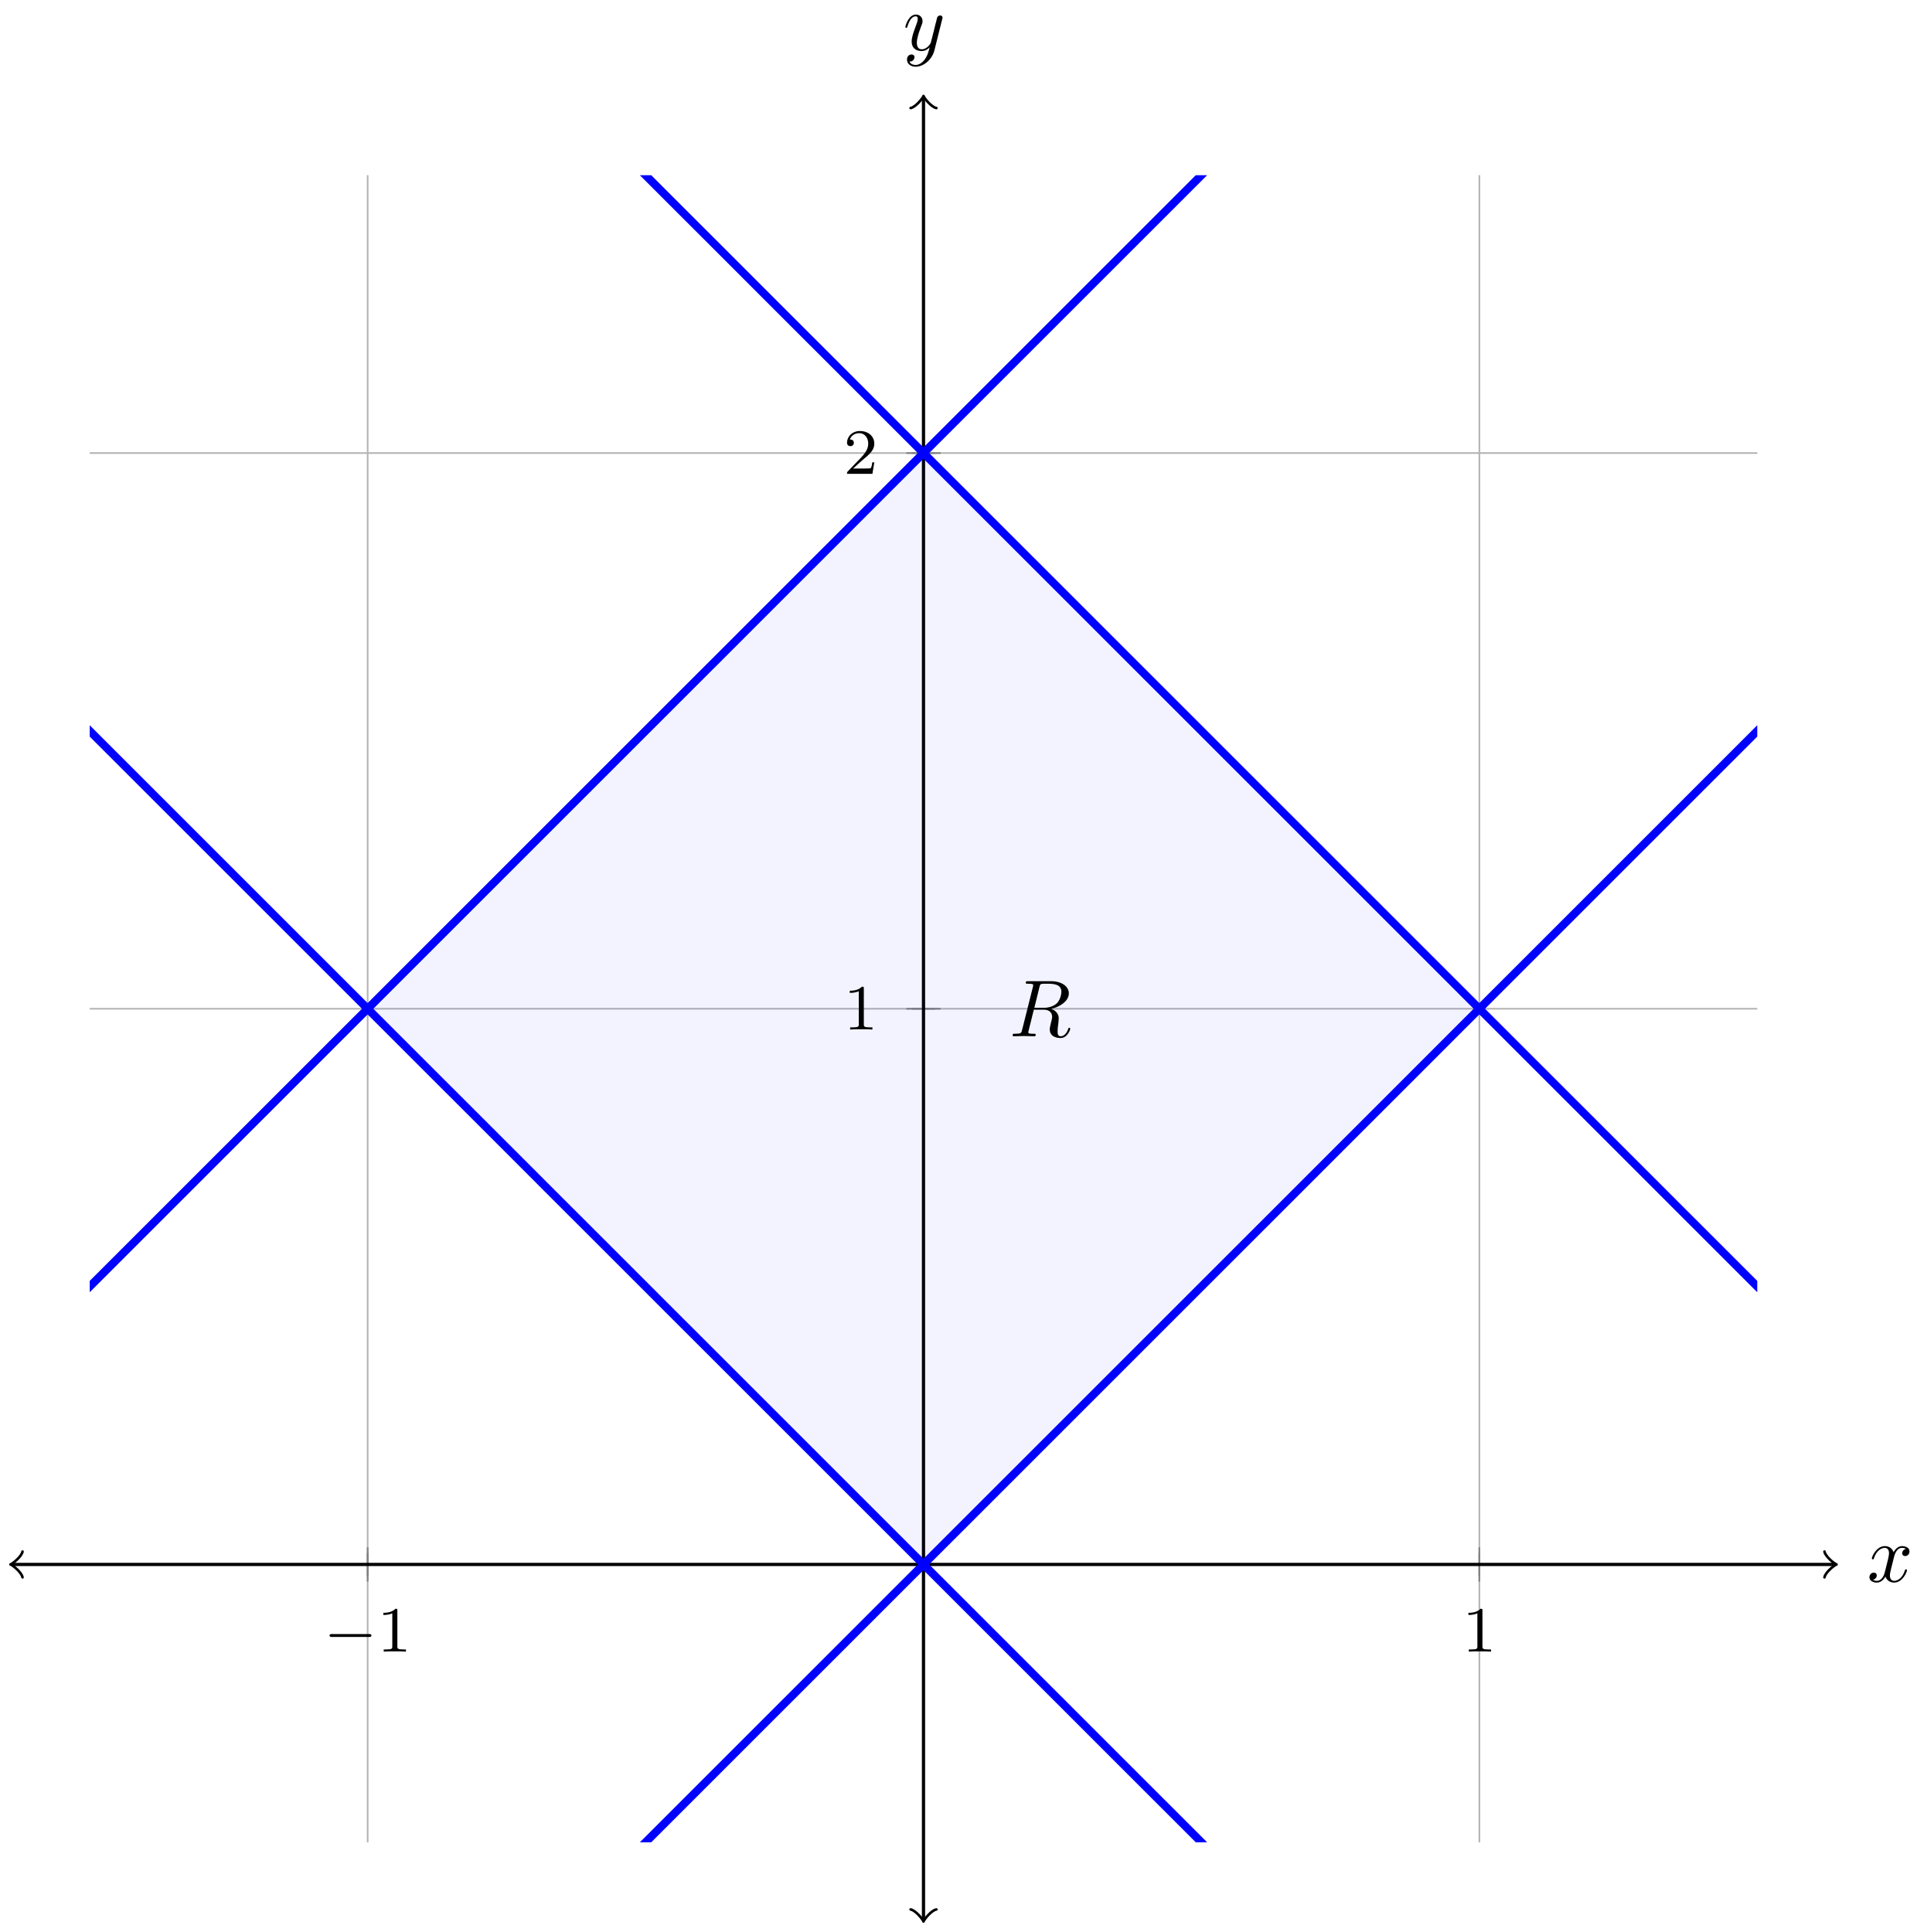
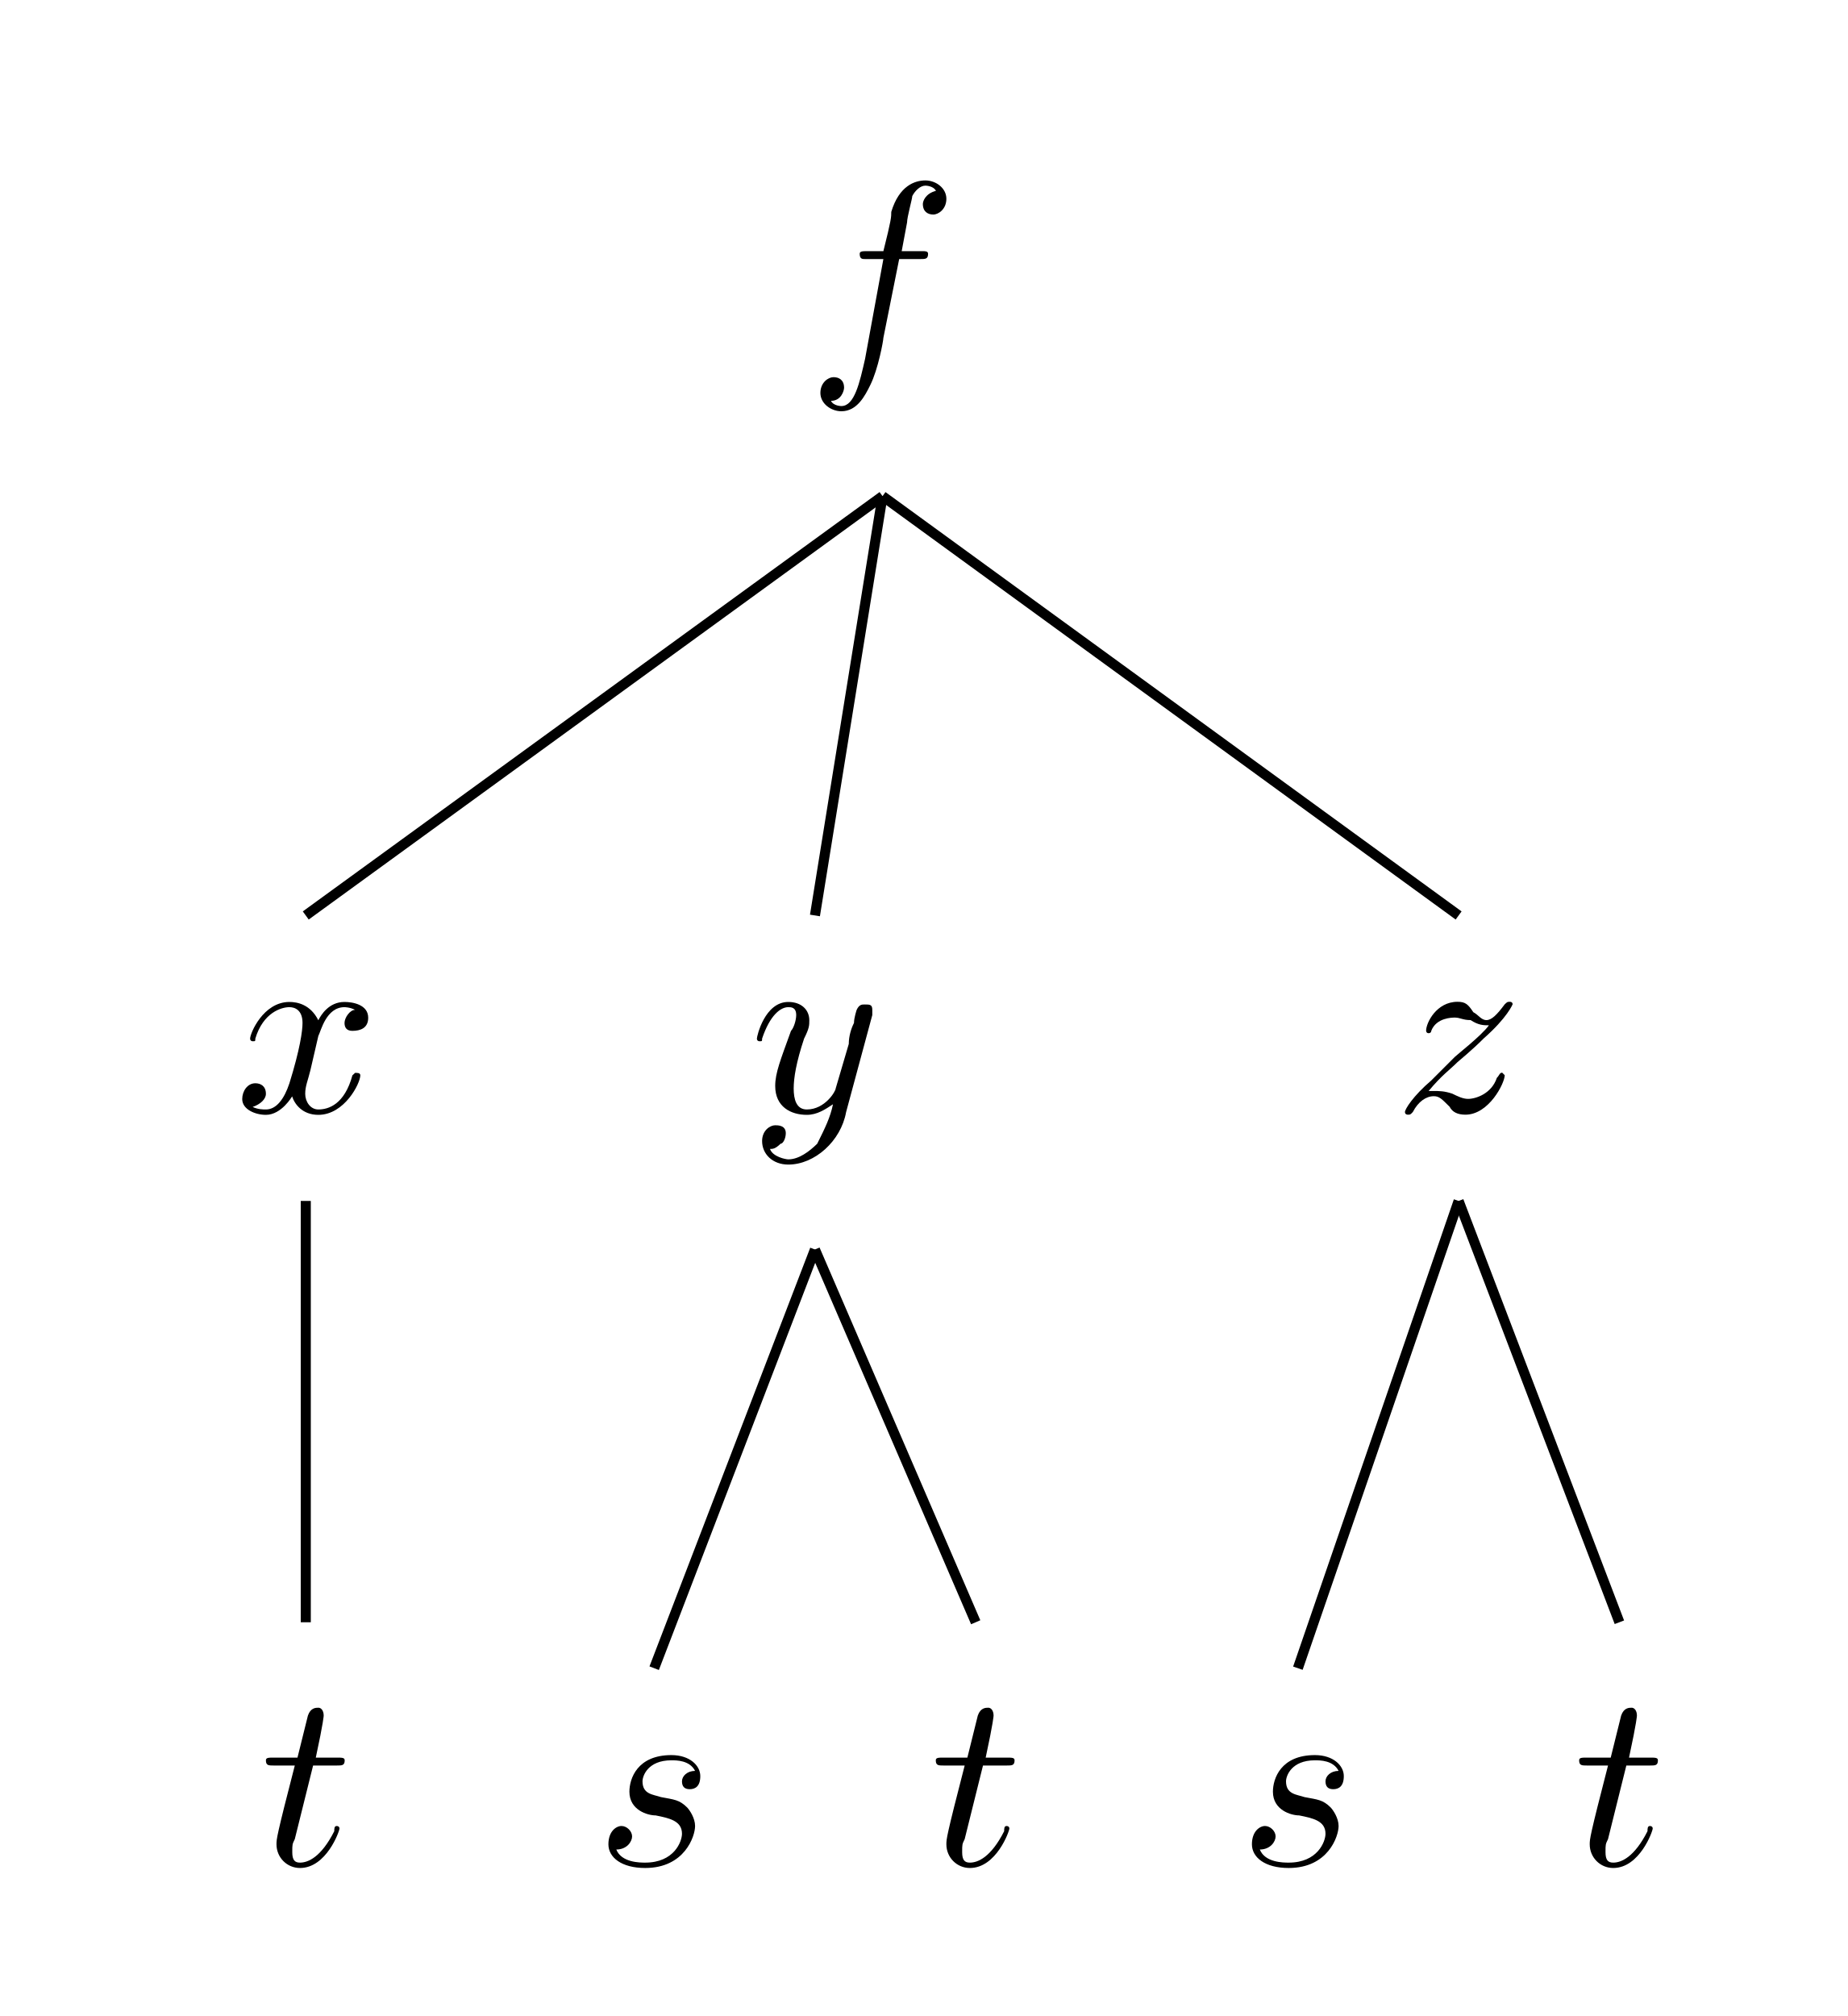
- <svg xmlns="http://www.w3.org/2000/svg" xmlns:xlink="http://www.w3.org/1999/xlink" width="237pt" height="239pt" viewBox="0 0 237 239" version="1.1">
+ <svg xmlns="http://www.w3.org/2000/svg" xmlns:xlink="http://www.w3.org/1999/xlink" width="11pt" height="12pt" viewBox="0 0 11 12" version="1.1">
  <defs>
    <g>
      <symbol overflow="visible" id="glyph0-0">
        <path style="stroke:none;" d="" />
      </symbol>
      <symbol overflow="visible" id="glyph0-1">
-         <path style="stroke:none;" d="M 5.562 -1.812 C 5.703 -1.812 5.875 -1.812 5.875 -1.984 C 5.875 -2.172 5.703 -2.172 5.562 -2.172 L 1 -2.172 C 0.875 -2.172 0.703 -2.172 0.703 -1.984 C 0.703 -1.812 0.875 -1.812 1 -1.812 Z M 5.562 -1.812 " />
+         <path style="stroke:none;" d="M 0.547 -0.594 L 0.672 -0.594 C 0.703 -0.594 0.719 -0.594 0.719 -0.625 C 0.719 -0.641 0.703 -0.641 0.688 -0.641 L 0.562 -0.641 L 0.594 -0.812 C 0.594 -0.844 0.625 -0.953 0.625 -0.969 C 0.641 -1 0.672 -1.031 0.703 -1.031 C 0.703 -1.031 0.75 -1.031 0.766 -1 C 0.703 -0.984 0.688 -0.938 0.688 -0.922 C 0.688 -0.875 0.719 -0.859 0.75 -0.859 C 0.781 -0.859 0.828 -0.891 0.828 -0.953 C 0.828 -1.016 0.766 -1.062 0.703 -1.062 C 0.641 -1.062 0.547 -1.031 0.5 -0.875 C 0.5 -0.844 0.5 -0.828 0.453 -0.641 L 0.359 -0.641 C 0.328 -0.641 0.312 -0.641 0.312 -0.625 C 0.312 -0.594 0.328 -0.594 0.344 -0.594 L 0.453 -0.594 L 0.344 0 C 0.312 0.141 0.281 0.281 0.203 0.281 C 0.203 0.281 0.156 0.281 0.141 0.25 C 0.203 0.25 0.219 0.188 0.219 0.172 C 0.219 0.125 0.188 0.109 0.156 0.109 C 0.125 0.109 0.078 0.141 0.078 0.203 C 0.078 0.266 0.141 0.312 0.203 0.312 C 0.297 0.312 0.344 0.219 0.375 0.156 C 0.422 0.062 0.453 -0.109 0.453 -0.125 Z M 0.547 -0.594 " />
      </symbol>
-       <symbol overflow="visible" id="glyph1-0">
-         <path style="stroke:none;" d="" />
+       <symbol overflow="visible" id="glyph0-2">
+         <path style="stroke:none;" d="M 0.203 -0.125 C 0.281 -0.219 0.328 -0.25 0.375 -0.297 C 0.375 -0.297 0.469 -0.375 0.531 -0.438 C 0.672 -0.562 0.703 -0.641 0.703 -0.641 C 0.703 -0.656 0.688 -0.656 0.688 -0.656 C 0.672 -0.656 0.672 -0.656 0.656 -0.641 C 0.609 -0.578 0.578 -0.547 0.547 -0.547 C 0.516 -0.547 0.5 -0.578 0.469 -0.594 C 0.438 -0.641 0.422 -0.656 0.375 -0.656 C 0.25 -0.656 0.188 -0.531 0.188 -0.484 C 0.188 -0.484 0.188 -0.469 0.203 -0.469 C 0.219 -0.469 0.219 -0.484 0.219 -0.484 C 0.25 -0.562 0.344 -0.562 0.359 -0.562 C 0.391 -0.562 0.406 -0.547 0.453 -0.547 C 0.5 -0.516 0.531 -0.516 0.562 -0.516 C 0.516 -0.453 0.375 -0.344 0.359 -0.328 L 0.219 -0.188 C 0.109 -0.094 0.062 -0.016 0.062 0 C 0.062 0.016 0.078 0.016 0.078 0.016 C 0.094 0.016 0.094 0.016 0.109 0 C 0.141 -0.062 0.188 -0.094 0.234 -0.094 C 0.266 -0.094 0.281 -0.078 0.328 -0.031 C 0.344 0 0.375 0.016 0.422 0.016 C 0.562 0.016 0.656 -0.172 0.656 -0.219 C 0.656 -0.219 0.641 -0.234 0.641 -0.234 C 0.625 -0.234 0.625 -0.219 0.609 -0.203 C 0.578 -0.109 0.484 -0.078 0.438 -0.078 C 0.406 -0.078 0.375 -0.094 0.344 -0.109 C 0.297 -0.125 0.266 -0.125 0.234 -0.125 C 0.234 -0.125 0.219 -0.125 0.203 -0.125 Z M 0.203 -0.125 " />
      </symbol>
-       <symbol overflow="visible" id="glyph1-1">
-         <path style="stroke:none;" d="M 2.5 -5.078 C 2.5 -5.297 2.484 -5.297 2.266 -5.297 C 1.938 -4.984 1.516 -4.797 0.766 -4.797 L 0.766 -4.531 C 0.984 -4.531 1.406 -4.531 1.875 -4.734 L 1.875 -0.656 C 1.875 -0.359 1.844 -0.266 1.094 -0.266 L 0.812 -0.266 L 0.812 0 C 1.141 -0.031 1.828 -0.031 2.188 -0.031 C 2.547 -0.031 3.234 -0.031 3.562 0 L 3.562 -0.266 L 3.281 -0.266 C 2.531 -0.266 2.5 -0.359 2.5 -0.656 Z M 2.5 -5.078 " />
+       <symbol overflow="visible" id="glyph0-3">
+         <path style="stroke:none;" d="M 0.312 -0.594 L 0.453 -0.594 C 0.484 -0.594 0.5 -0.594 0.5 -0.625 C 0.5 -0.641 0.484 -0.641 0.453 -0.641 L 0.328 -0.641 C 0.375 -0.859 0.375 -0.891 0.375 -0.891 C 0.375 -0.922 0.359 -0.938 0.344 -0.938 C 0.328 -0.938 0.297 -0.938 0.281 -0.891 L 0.219 -0.641 L 0.078 -0.641 C 0.047 -0.641 0.031 -0.641 0.031 -0.625 C 0.031 -0.594 0.047 -0.594 0.078 -0.594 L 0.203 -0.594 C 0.094 -0.172 0.094 -0.156 0.094 -0.125 C 0.094 -0.047 0.156 0.016 0.234 0.016 C 0.391 0.016 0.469 -0.203 0.469 -0.219 C 0.469 -0.234 0.453 -0.234 0.453 -0.234 C 0.438 -0.234 0.438 -0.219 0.438 -0.203 C 0.359 -0.047 0.281 -0.016 0.234 -0.016 C 0.203 -0.016 0.188 -0.031 0.188 -0.078 C 0.188 -0.125 0.188 -0.125 0.203 -0.156 Z M 0.312 -0.594 " />
      </symbol>
-       <symbol overflow="visible" id="glyph1-2">
-         <path style="stroke:none;" d="M 2.25 -1.625 C 2.375 -1.75 2.703 -2.016 2.844 -2.125 C 3.328 -2.578 3.797 -3.016 3.797 -3.734 C 3.797 -4.688 3 -5.297 2.016 -5.297 C 1.047 -5.297 0.422 -4.578 0.422 -3.859 C 0.422 -3.469 0.734 -3.422 0.844 -3.422 C 1.016 -3.422 1.266 -3.531 1.266 -3.844 C 1.266 -4.25 0.859 -4.25 0.766 -4.25 C 1 -4.844 1.531 -5.031 1.922 -5.031 C 2.656 -5.031 3.047 -4.406 3.047 -3.734 C 3.047 -2.906 2.469 -2.297 1.516 -1.344 L 0.516 -0.297 C 0.422 -0.219 0.422 -0.203 0.422 0 L 3.562 0 L 3.797 -1.422 L 3.547 -1.422 C 3.531 -1.266 3.469 -0.875 3.375 -0.719 C 3.328 -0.656 2.719 -0.656 2.594 -0.656 L 1.172 -0.656 Z M 2.25 -1.625 " />
+       <symbol overflow="visible" id="glyph0-4">
+         <path style="stroke:none;" d="M 0.594 -0.562 C 0.547 -0.562 0.516 -0.531 0.516 -0.5 C 0.516 -0.469 0.531 -0.453 0.562 -0.453 C 0.594 -0.453 0.625 -0.469 0.625 -0.531 C 0.625 -0.594 0.562 -0.656 0.453 -0.656 C 0.25 -0.656 0.203 -0.516 0.203 -0.438 C 0.203 -0.328 0.312 -0.297 0.359 -0.297 C 0.438 -0.281 0.516 -0.266 0.516 -0.188 C 0.516 -0.141 0.469 -0.016 0.297 -0.016 C 0.266 -0.016 0.156 -0.016 0.125 -0.094 C 0.188 -0.094 0.219 -0.141 0.219 -0.172 C 0.219 -0.203 0.188 -0.234 0.156 -0.234 C 0.125 -0.234 0.078 -0.203 0.078 -0.125 C 0.078 -0.047 0.156 0.016 0.297 0.016 C 0.531 0.016 0.594 -0.172 0.594 -0.234 C 0.594 -0.281 0.562 -0.328 0.547 -0.344 C 0.5 -0.391 0.469 -0.391 0.391 -0.406 C 0.344 -0.422 0.281 -0.422 0.281 -0.5 C 0.281 -0.531 0.312 -0.625 0.453 -0.625 C 0.484 -0.625 0.562 -0.625 0.594 -0.562 Z M 0.594 -0.562 " />
      </symbol>
-       <symbol overflow="visible" id="glyph2-0">
-         <path style="stroke:none;" d="" />
+       <symbol overflow="visible" id="glyph0-5">
+         <path style="stroke:none;" d="M 0.734 -0.578 C 0.734 -0.594 0.734 -0.594 0.734 -0.609 C 0.734 -0.641 0.719 -0.641 0.688 -0.641 C 0.672 -0.641 0.656 -0.641 0.641 -0.609 C 0.641 -0.609 0.625 -0.562 0.625 -0.531 C 0.609 -0.5 0.594 -0.453 0.594 -0.406 L 0.516 -0.141 C 0.516 -0.125 0.453 -0.016 0.344 -0.016 C 0.281 -0.016 0.266 -0.078 0.266 -0.141 C 0.266 -0.203 0.281 -0.297 0.328 -0.438 C 0.359 -0.5 0.359 -0.516 0.359 -0.547 C 0.359 -0.609 0.312 -0.656 0.234 -0.656 C 0.094 -0.656 0.047 -0.453 0.047 -0.438 C 0.047 -0.422 0.062 -0.422 0.062 -0.422 C 0.078 -0.422 0.078 -0.422 0.078 -0.438 C 0.125 -0.578 0.188 -0.625 0.234 -0.625 C 0.25 -0.625 0.281 -0.625 0.281 -0.578 C 0.281 -0.547 0.266 -0.5 0.25 -0.484 C 0.188 -0.312 0.156 -0.234 0.156 -0.156 C 0.156 -0.031 0.25 0.016 0.344 0.016 C 0.406 0.016 0.453 -0.016 0.5 -0.047 C 0.484 0.031 0.453 0.094 0.406 0.188 C 0.359 0.234 0.297 0.281 0.234 0.281 C 0.219 0.281 0.141 0.266 0.125 0.219 C 0.141 0.219 0.156 0.219 0.188 0.188 C 0.203 0.188 0.219 0.156 0.219 0.125 C 0.219 0.078 0.172 0.078 0.156 0.078 C 0.125 0.078 0.078 0.109 0.078 0.172 C 0.078 0.25 0.141 0.312 0.234 0.312 C 0.391 0.312 0.547 0.172 0.578 0 Z M 0.734 -0.578 " />
      </symbol>
-       <symbol overflow="visible" id="glyph2-1">
-         <path style="stroke:none;" d="M 3.734 -6.125 C 3.797 -6.359 3.828 -6.453 4.016 -6.484 C 4.109 -6.5 4.422 -6.5 4.625 -6.5 C 5.328 -6.5 6.438 -6.5 6.438 -5.516 C 6.438 -5.172 6.281 -4.484 5.891 -4.094 C 5.625 -3.844 5.109 -3.516 4.203 -3.516 L 3.094 -3.516 Z M 5.172 -3.391 C 6.188 -3.609 7.359 -4.312 7.359 -5.312 C 7.359 -6.172 6.469 -6.812 5.156 -6.812 L 2.328 -6.812 C 2.125 -6.812 2.031 -6.812 2.031 -6.609 C 2.031 -6.5 2.125 -6.5 2.312 -6.5 C 2.328 -6.5 2.516 -6.5 2.688 -6.484 C 2.875 -6.453 2.953 -6.453 2.953 -6.312 C 2.953 -6.281 2.953 -6.25 2.922 -6.125 L 1.578 -0.781 C 1.484 -0.391 1.469 -0.312 0.672 -0.312 C 0.5 -0.312 0.406 -0.312 0.406 -0.109 C 0.406 0 0.531 0 0.547 0 C 0.828 0 1.531 -0.031 1.797 -0.031 C 2.078 -0.031 2.797 0 3.078 0 C 3.156 0 3.266 0 3.266 -0.203 C 3.266 -0.312 3.188 -0.312 2.984 -0.312 C 2.625 -0.312 2.344 -0.312 2.344 -0.484 C 2.344 -0.547 2.359 -0.594 2.375 -0.656 L 3.031 -3.297 L 4.219 -3.297 C 5.125 -3.297 5.297 -2.734 5.297 -2.391 C 5.297 -2.25 5.219 -1.938 5.156 -1.703 C 5.094 -1.422 5 -1.062 5 -0.859 C 5 0.219 6.203 0.219 6.328 0.219 C 7.172 0.219 7.531 -0.781 7.531 -0.922 C 7.531 -1.047 7.422 -1.047 7.406 -1.047 C 7.312 -1.047 7.297 -0.984 7.281 -0.906 C 7.031 -0.172 6.594 0 6.375 0 C 6.047 0 5.969 -0.219 5.969 -0.609 C 5.969 -0.922 6.031 -1.422 6.078 -1.75 C 6.094 -1.891 6.109 -2.078 6.109 -2.219 C 6.109 -2.984 5.438 -3.297 5.172 -3.391 Z M 5.172 -3.391 " />
-       </symbol>
-       <symbol overflow="visible" id="glyph2-2">
-         <path style="stroke:none;" d="M 3.328 -3.016 C 3.391 -3.266 3.625 -4.188 4.312 -4.188 C 4.359 -4.188 4.609 -4.188 4.812 -4.062 C 4.531 -4 4.344 -3.766 4.344 -3.516 C 4.344 -3.359 4.453 -3.172 4.719 -3.172 C 4.938 -3.172 5.25 -3.344 5.25 -3.75 C 5.25 -4.266 4.672 -4.406 4.328 -4.406 C 3.75 -4.406 3.406 -3.875 3.281 -3.656 C 3.031 -4.312 2.5 -4.406 2.203 -4.406 C 1.172 -4.406 0.594 -3.125 0.594 -2.875 C 0.594 -2.766 0.703 -2.766 0.719 -2.766 C 0.797 -2.766 0.828 -2.797 0.844 -2.875 C 1.188 -3.938 1.844 -4.188 2.188 -4.188 C 2.375 -4.188 2.719 -4.094 2.719 -3.516 C 2.719 -3.203 2.547 -2.547 2.188 -1.141 C 2.031 -0.531 1.672 -0.109 1.234 -0.109 C 1.172 -0.109 0.953 -0.109 0.734 -0.234 C 0.984 -0.297 1.203 -0.5 1.203 -0.781 C 1.203 -1.047 0.984 -1.125 0.844 -1.125 C 0.531 -1.125 0.297 -0.875 0.297 -0.547 C 0.297 -0.094 0.781 0.109 1.219 0.109 C 1.891 0.109 2.25 -0.594 2.266 -0.641 C 2.391 -0.281 2.75 0.109 3.344 0.109 C 4.375 0.109 4.938 -1.172 4.938 -1.422 C 4.938 -1.531 4.859 -1.531 4.828 -1.531 C 4.734 -1.531 4.719 -1.484 4.688 -1.422 C 4.359 -0.344 3.688 -0.109 3.375 -0.109 C 2.984 -0.109 2.828 -0.422 2.828 -0.766 C 2.828 -0.984 2.875 -1.203 2.984 -1.641 Z M 3.328 -3.016 " />
-       </symbol>
-       <symbol overflow="visible" id="glyph2-3">
-         <path style="stroke:none;" d="M 4.844 -3.797 C 4.891 -3.938 4.891 -3.953 4.891 -4.031 C 4.891 -4.203 4.75 -4.297 4.594 -4.297 C 4.5 -4.297 4.344 -4.234 4.25 -4.094 C 4.234 -4.031 4.141 -3.734 4.109 -3.547 C 4.031 -3.297 3.969 -3.016 3.906 -2.75 L 3.453 -0.953 C 3.422 -0.812 2.984 -0.109 2.328 -0.109 C 1.828 -0.109 1.719 -0.547 1.719 -0.922 C 1.719 -1.375 1.891 -2 2.219 -2.875 C 2.375 -3.281 2.422 -3.391 2.422 -3.594 C 2.422 -4.031 2.109 -4.406 1.609 -4.406 C 0.656 -4.406 0.297 -2.953 0.297 -2.875 C 0.297 -2.766 0.391 -2.766 0.406 -2.766 C 0.516 -2.766 0.516 -2.797 0.562 -2.953 C 0.844 -3.891 1.234 -4.188 1.578 -4.188 C 1.656 -4.188 1.828 -4.188 1.828 -3.875 C 1.828 -3.625 1.719 -3.359 1.656 -3.172 C 1.25 -2.109 1.078 -1.547 1.078 -1.078 C 1.078 -0.188 1.703 0.109 2.297 0.109 C 2.688 0.109 3.016 -0.062 3.297 -0.344 C 3.172 0.172 3.047 0.672 2.656 1.203 C 2.391 1.531 2.016 1.828 1.562 1.828 C 1.422 1.828 0.969 1.797 0.797 1.406 C 0.953 1.406 1.094 1.406 1.219 1.281 C 1.328 1.203 1.422 1.062 1.422 0.875 C 1.422 0.562 1.156 0.531 1.062 0.531 C 0.828 0.531 0.5 0.688 0.5 1.172 C 0.5 1.672 0.938 2.047 1.562 2.047 C 2.578 2.047 3.609 1.141 3.891 0.016 Z M 4.844 -3.797 " />
+       <symbol overflow="visible" id="glyph0-6">
+         <path style="stroke:none;" d="M 0.5 -0.453 C 0.516 -0.484 0.547 -0.625 0.656 -0.625 C 0.656 -0.625 0.688 -0.625 0.719 -0.609 C 0.688 -0.609 0.656 -0.562 0.656 -0.531 C 0.656 -0.5 0.672 -0.484 0.703 -0.484 C 0.75 -0.484 0.797 -0.5 0.797 -0.562 C 0.797 -0.641 0.703 -0.656 0.656 -0.656 C 0.562 -0.656 0.516 -0.578 0.5 -0.547 C 0.453 -0.641 0.375 -0.656 0.328 -0.656 C 0.172 -0.656 0.094 -0.469 0.094 -0.438 C 0.094 -0.422 0.109 -0.422 0.109 -0.422 C 0.125 -0.422 0.125 -0.422 0.125 -0.438 C 0.172 -0.594 0.281 -0.625 0.328 -0.625 C 0.359 -0.625 0.406 -0.609 0.406 -0.531 C 0.406 -0.484 0.391 -0.375 0.328 -0.172 C 0.297 -0.078 0.25 -0.016 0.188 -0.016 C 0.172 -0.016 0.141 -0.016 0.109 -0.031 C 0.156 -0.047 0.188 -0.078 0.188 -0.109 C 0.188 -0.156 0.156 -0.172 0.125 -0.172 C 0.078 -0.172 0.047 -0.125 0.047 -0.078 C 0.047 -0.016 0.125 0.016 0.188 0.016 C 0.281 0.016 0.344 -0.094 0.344 -0.094 C 0.359 -0.047 0.406 0.016 0.5 0.016 C 0.656 0.016 0.75 -0.172 0.75 -0.219 C 0.75 -0.234 0.734 -0.234 0.719 -0.234 C 0.719 -0.234 0.703 -0.219 0.703 -0.219 C 0.656 -0.047 0.562 -0.016 0.5 -0.016 C 0.453 -0.016 0.422 -0.062 0.422 -0.109 C 0.422 -0.156 0.438 -0.188 0.453 -0.25 Z M 0.5 -0.453 " />
      </symbol>
    </g>
-     <clipPath id="clip1">
-       <path d="M 11.098 21.676 L 217.332 21.676 L 217.332 227.902 L 11.098 227.902 Z M 11.098 21.676 " />
-     </clipPath>
  </defs>
  <g id="surface1">
-     <path style="fill:none;stroke-width:0.1;stroke-linecap:butt;stroke-linejoin:miter;stroke:rgb(84.999%,84.999%,84.999%);stroke-opacity:1;stroke-miterlimit:10;" d="M 34.371 -0.001 L 34.371 206.225 M 103.113 -0.001 L 103.113 206.225 M 171.855 -0.001 L 171.855 206.225 " transform="matrix(1.00006,0,0,-1,11.09599,227.901)" />
-     <path style="fill:none;stroke-width:0.199;stroke-linecap:butt;stroke-linejoin:miter;stroke:rgb(70%,70%,70%);stroke-opacity:1;stroke-miterlimit:10;" d="M 34.371 -0.001 L 34.371 206.225 M 171.855 -0.001 L 171.855 206.225 " transform="matrix(1.00006,0,0,-1,11.09599,227.901)" />
-     <path style="fill:none;stroke-width:0.1;stroke-linecap:butt;stroke-linejoin:miter;stroke:rgb(84.999%,84.999%,84.999%);stroke-opacity:1;stroke-miterlimit:10;" d="M 0.002 34.37 L 206.224 34.37 M 0.002 103.112 L 206.224 103.112 M 0.002 171.854 L 206.224 171.854 " transform="matrix(1.00006,0,0,-1,11.09599,227.901)" />
-     <path style="fill:none;stroke-width:0.199;stroke-linecap:butt;stroke-linejoin:miter;stroke:rgb(70%,70%,70%);stroke-opacity:1;stroke-miterlimit:10;" d="M 0.002 103.112 L 206.224 103.112 M 0.002 171.854 L 206.224 171.854 " transform="matrix(1.00006,0,0,-1,11.09599,227.901)" />
-     <path style="fill:none;stroke-width:0.199;stroke-linecap:butt;stroke-linejoin:miter;stroke:rgb(50%,50%,50%);stroke-opacity:1;stroke-miterlimit:10;" d="M 34.371 32.952 L 34.371 35.788 M 103.113 32.952 L 103.113 35.788 M 171.855 32.952 L 171.855 35.788 " transform="matrix(1.00006,0,0,-1,11.09599,227.901)" />
-     <path style="fill:none;stroke-width:0.199;stroke-linecap:butt;stroke-linejoin:miter;stroke:rgb(50%,50%,50%);stroke-opacity:1;stroke-miterlimit:10;" d="M 34.371 32.245 L 34.371 36.499 M 171.855 32.245 L 171.855 36.499 " transform="matrix(1.00006,0,0,-1,11.09599,227.901)" />
-     <path style="fill:none;stroke-width:0.199;stroke-linecap:butt;stroke-linejoin:miter;stroke:rgb(50%,50%,50%);stroke-opacity:1;stroke-miterlimit:10;" d="M 101.695 34.37 L 104.531 34.37 M 101.695 103.112 L 104.531 103.112 M 101.695 171.854 L 104.531 171.854 " transform="matrix(1.00006,0,0,-1,11.09599,227.901)" />
-     <path style="fill:none;stroke-width:0.199;stroke-linecap:butt;stroke-linejoin:miter;stroke:rgb(50%,50%,50%);stroke-opacity:1;stroke-miterlimit:10;" d="M 100.988 103.112 L 105.238 103.112 M 100.988 171.854 L 105.238 171.854 " transform="matrix(1.00006,0,0,-1,11.09599,227.901)" />
-     <path style="fill:none;stroke-width:0.399;stroke-linecap:butt;stroke-linejoin:miter;stroke:rgb(0%,0%,0%);stroke-opacity:1;stroke-miterlimit:10;" d="M -9.506 34.37 L 215.731 34.37 " transform="matrix(1.00006,0,0,-1,11.09599,227.901)" />
-     <path style="fill:none;stroke-width:0.319;stroke-linecap:round;stroke-linejoin:round;stroke:rgb(0%,0%,0%);stroke-opacity:1;stroke-miterlimit:10;" d="M -1.194 1.595 C -1.097 0.997 0.001 0.099 0.298 0.001 C 0.001 -0.1 -1.097 -0.995 -1.194 -1.593 " transform="matrix(-1.00006,0,0,1,1.590925,193.5301)" />
-     <path style="fill:none;stroke-width:0.319;stroke-linecap:round;stroke-linejoin:round;stroke:rgb(0%,0%,0%);stroke-opacity:1;stroke-miterlimit:10;" d="M -1.194 1.593 C -1.097 0.995 0.001 0.1 0.298 -0.001 C 0.001 -0.099 -1.097 -0.997 -1.194 -1.595 " transform="matrix(1.00006,0,0,-1,226.8389,193.5301)" />
-     <path style="fill:none;stroke-width:0.399;stroke-linecap:butt;stroke-linejoin:miter;stroke:rgb(0%,0%,0%);stroke-opacity:1;stroke-miterlimit:10;" d="M 103.113 -9.505 L 103.113 215.729 " transform="matrix(1.00006,0,0,-1,11.09599,227.901)" />
-     <path style="fill:none;stroke-width:0.319;stroke-linecap:round;stroke-linejoin:round;stroke:rgb(0%,0%,0%);stroke-opacity:1;stroke-miterlimit:10;" d="M -1.195 1.594 C -1.097 0.996 0.001 0.101 0.298 -0 C 0.001 -0.098 -1.097 -0.996 -1.195 -1.594 " transform="matrix(0,1,1.00006,0,114.2149,237.4055)" />
-     <path style="fill:none;stroke-width:0.319;stroke-linecap:round;stroke-linejoin:round;stroke:rgb(0%,0%,0%);stroke-opacity:1;stroke-miterlimit:10;" d="M -1.196 1.594 C -1.095 0.996 -0.001 0.098 0.3 0 C -0.001 -0.101 -1.095 -0.996 -1.196 -1.594 " transform="matrix(0,-1,-1.00006,0,114.2149,12.17103)" />
-     <path style=" stroke:none;fill-rule:nonzero;fill:rgb(0%,0%,100%);fill-opacity:0.05;" d="M 45.469 124.789 L 55.16 134.48 L 62.105 141.422 L 69.047 148.367 L 75.992 155.309 L 82.934 162.254 L 89.879 169.195 L 114.211 193.527 L 114.215 56.047 L 110.707 59.551 L 103.766 66.496 L 96.82 73.438 L 89.879 80.383 L 82.934 87.324 Z M 45.469 124.789 " />
-     <path style=" stroke:none;fill-rule:nonzero;fill:rgb(0%,0%,100%);fill-opacity:0.05;" d="M 114.219 193.527 L 152.367 155.379 L 159.312 148.438 L 166.254 141.492 L 173.199 134.551 L 180.141 127.605 L 182.961 124.789 L 159.312 101.141 L 152.367 94.199 L 145.426 87.254 L 138.48 80.312 L 131.539 73.367 L 124.594 66.426 L 114.215 56.047 Z M 114.219 193.527 " />
    <g style="fill:rgb(0%,0%,0%);fill-opacity:1;">
-       <use xlink:href="#glyph0-1" x="40.058" y="204.312" />
+       <use xlink:href="#glyph0-1" x="4.806" y="2.136" />
    </g>
    <g style="fill:rgb(0%,0%,0%);fill-opacity:1;">
-       <use xlink:href="#glyph1-1" x="46.644" y="204.312" />
+       <use xlink:href="#glyph0-2" x="8.302" y="6.619" />
    </g>
    <g style="fill:rgb(0%,0%,0%);fill-opacity:1;">
-       <use xlink:href="#glyph1-1" x="180.843" y="204.312" />
+       <use xlink:href="#glyph0-3" x="9.37" y="11.103" />
    </g>
    <g style="fill:rgb(0%,0%,0%);fill-opacity:1;">
-       <use xlink:href="#glyph1-1" x="104.335" y="127.356" />
+       <use xlink:href="#glyph0-4" x="7.375" y="11.103" />
+     </g>
+     <path style="fill:none;stroke-width:0.399;stroke-linecap:butt;stroke-linejoin:miter;stroke:rgb(0%,0%,0%);stroke-opacity:1;stroke-miterlimit:10;" d="M 0.007 -3.527 L -6.372 -22.069 " transform="matrix(0.150008,0,0,-0.15,8.682484,6.61935)" />
+     <path style="fill:none;stroke-width:0.399;stroke-linecap:butt;stroke-linejoin:miter;stroke:rgb(0%,0%,0%);stroke-opacity:1;stroke-miterlimit:10;" d="M 0.007 -3.527 L 6.387 -20.246 " transform="matrix(0.150008,0,0,-0.15,8.682484,6.61935)" />
+     <g style="fill:rgb(0%,0%,0%);fill-opacity:1;">
+       <use xlink:href="#glyph0-5" x="4.459" y="6.62" />
    </g>
    <g style="fill:rgb(0%,0%,0%);fill-opacity:1;">
-       <use xlink:href="#glyph1-2" x="104.335" y="58.615" />
-     </g>
-     <g clip-path="url(#clip1)" clip-rule="nonzero">
-       <path style="fill:none;stroke-width:0.996;stroke-linecap:butt;stroke-linejoin:miter;stroke:rgb(0%,0%,100%);stroke-opacity:1;stroke-miterlimit:10;" d="M -240.007 -308.751 L -233.652 -302.396 L -226.711 -295.451 L -219.766 -288.509 L -198.94 -267.681 L -191.995 -260.74 L -185.054 -253.794 L -178.109 -246.853 L -171.168 -239.908 L -164.223 -232.966 L -129.51 -198.251 L -122.565 -191.31 L -115.624 -184.365 L -108.679 -177.423 L -101.738 -170.478 L -94.793 -163.536 L -73.967 -142.708 L -67.022 -135.767 L -60.081 -128.822 L -53.136 -121.88 L -46.195 -114.935 L -39.25 -107.994 L -18.423 -87.165 L -11.482 -80.22 L -4.537 -73.279 L 16.29 -52.451 L 23.235 -45.509 L 30.176 -38.564 L 37.121 -31.622 L 44.062 -24.677 L 51.006 -17.736 L 85.719 16.979 L 92.664 23.921 L 99.605 30.866 L 106.55 37.807 L 141.263 72.522 L 148.208 79.463 L 155.149 86.409 L 162.094 93.35 L 169.034 100.296 L 175.979 107.237 L 210.692 141.952 L 217.637 148.893 L 224.578 155.839 L 231.523 162.78 L 266.236 197.495 L 273.181 204.436 L 280.122 211.381 L 287.066 218.323 L 294.007 225.268 L 300.952 232.21 L 321.779 253.038 L 328.724 259.979 L 335.665 266.924 L 342.61 273.866 L 349.551 280.811 L 356.496 287.753 L 391.209 322.467 L 398.154 329.409 L 405.095 336.354 L 412.039 343.296 L 418.98 350.241 L 425.925 357.182 L 446.162 377.421 " transform="matrix(1.00006,0,0,-1,11.09599,227.901)" />
-       <path style="fill:none;stroke-width:0.996;stroke-linecap:butt;stroke-linejoin:miter;stroke:rgb(0%,0%,100%);stroke-opacity:1;stroke-miterlimit:10;" d="M -240.007 -171.267 L -198.94 -130.197 L -191.995 -123.255 L -185.054 -116.31 L -178.109 -109.369 L -143.396 -74.654 L -136.451 -67.712 L -129.51 -60.767 L -122.565 -53.826 L -115.624 -46.88 L -108.679 -39.939 L -87.852 -19.111 L -80.908 -12.169 L -73.967 -5.224 L -67.022 1.717 L -60.081 8.663 L -53.136 15.604 L 16.29 85.034 L 23.235 91.975 L 30.176 98.921 L 37.121 105.862 L 71.833 140.577 L 78.778 147.518 L 85.719 154.464 L 92.664 161.405 L 99.605 168.35 L 106.55 175.292 L 127.377 196.12 L 134.322 203.061 L 141.263 210.006 L 148.208 216.948 L 155.149 223.893 L 162.094 230.835 L 196.806 265.549 L 203.751 272.491 L 210.692 279.436 L 217.637 286.378 L 224.578 293.323 L 231.523 300.264 L 252.35 321.092 L 259.295 328.034 L 266.236 334.979 L 273.181 341.921 L 280.122 348.866 L 287.066 355.807 L 321.779 390.522 L 328.724 397.464 L 335.665 404.409 L 342.61 411.35 L 377.323 446.065 L 384.268 453.006 L 391.209 459.952 L 398.154 466.893 L 405.095 473.839 L 412.039 480.78 L 432.866 501.608 L 439.811 508.549 L 446.162 514.905 " transform="matrix(1.00006,0,0,-1,11.09599,227.901)" />
-       <path style="fill:none;stroke-width:0.996;stroke-linecap:butt;stroke-linejoin:miter;stroke:rgb(0%,0%,100%);stroke-opacity:1;stroke-miterlimit:10;" d="M -240.007 377.491 L -226.711 364.194 L -219.766 357.253 L -212.825 350.307 L -205.881 343.366 L -171.168 308.651 L -164.223 301.71 L -157.282 294.764 L -150.337 287.823 L -143.396 280.878 L -136.451 273.936 L -101.738 239.221 L -94.793 232.28 L -87.852 225.335 L -80.908 218.393 L -46.195 183.678 L -39.25 176.737 L -32.309 169.792 L -25.364 162.85 L -18.423 155.905 L -11.482 148.964 L -4.537 142.022 L 2.404 135.077 L 9.349 128.135 L 44.062 93.421 L 51.006 86.479 L 57.947 79.534 L 64.892 72.592 L 71.833 65.647 L 78.778 58.706 L 113.491 23.991 L 120.436 17.049 L 127.377 10.104 L 134.322 3.163 L 169.034 -31.552 L 175.979 -38.494 L 182.92 -45.439 L 189.865 -52.38 L 196.806 -59.326 L 203.751 -66.267 L 224.578 -87.095 L 231.523 -94.037 L 238.464 -100.982 L 245.409 -107.923 L 252.35 -114.869 L 259.295 -121.81 L 294.007 -156.525 L 300.952 -163.466 L 307.893 -170.411 L 314.838 -177.353 L 321.779 -184.298 L 328.724 -191.24 L 349.551 -212.068 L 356.496 -219.009 L 363.437 -225.954 L 370.382 -232.896 L 377.323 -239.841 L 384.268 -246.783 L 418.98 -281.497 L 425.925 -288.439 L 432.866 -295.384 L 439.811 -302.326 L 446.162 -308.681 " transform="matrix(1.00006,0,0,-1,11.09599,227.901)" />
-       <path style="fill:none;stroke-width:0.996;stroke-linecap:butt;stroke-linejoin:miter;stroke:rgb(0%,0%,100%);stroke-opacity:1;stroke-miterlimit:10;" d="M -240.007 514.975 L -212.825 487.792 L -205.881 480.85 L -198.94 473.905 L -191.995 466.964 L -157.282 432.249 L -150.337 425.307 L -143.396 418.362 L -136.451 411.421 L -129.51 404.475 L -122.565 397.534 L -101.738 376.706 L -94.793 369.764 L -87.852 362.819 L -80.908 355.878 L -73.967 348.932 L -67.022 341.991 L -32.309 307.276 L -25.364 300.335 L -18.423 293.389 L 2.404 272.561 L 9.349 265.62 L 16.29 258.674 L 23.235 251.733 L 57.947 217.018 L 64.892 210.077 L 71.833 203.131 L 78.778 196.19 L 85.719 189.245 L 92.664 182.303 L 113.491 161.475 L 120.436 154.534 L 127.377 147.589 L 134.322 140.647 L 141.263 133.702 L 148.208 126.76 L 182.92 92.046 L 189.865 85.104 L 196.806 78.159 L 203.751 71.217 L 210.692 64.272 L 217.637 57.331 L 238.464 36.503 L 245.409 29.561 L 252.35 22.616 L 259.295 15.674 L 266.236 8.729 L 273.181 1.788 L 307.893 -32.927 L 314.838 -39.869 L 321.779 -46.814 L 328.724 -53.755 L 363.437 -88.47 L 370.382 -95.412 L 377.323 -102.357 L 384.268 -109.298 L 391.209 -116.244 L 398.154 -123.185 L 418.98 -144.013 L 425.925 -150.954 L 432.866 -157.9 L 439.811 -164.841 L 446.162 -171.197 " transform="matrix(1.00006,0,0,-1,11.09599,227.901)" />
+       <use xlink:href="#glyph0-3" x="5.54" y="11.103" />
    </g>
    <g style="fill:rgb(0%,0%,0%);fill-opacity:1;">
-       <use xlink:href="#glyph2-1" x="124.831" y="128.192" />
+       <use xlink:href="#glyph0-4" x="3.544" y="11.103" />
+     </g>
+     <path style="fill:none;stroke-width:0.399;stroke-linecap:butt;stroke-linejoin:miter;stroke:rgb(0%,0%,0%);stroke-opacity:1;stroke-miterlimit:10;" d="M -0.003 -5.453 L -6.383 -22.068 " transform="matrix(0.150008,0,0,-0.15,4.851959,6.619526)" />
+     <path style="fill:none;stroke-width:0.399;stroke-linecap:butt;stroke-linejoin:miter;stroke:rgb(0%,0%,0%);stroke-opacity:1;stroke-miterlimit:10;" d="M -0.003 -5.453 L 6.377 -20.245 " transform="matrix(0.150008,0,0,-0.15,4.851959,6.619526)" />
+     <g style="fill:rgb(0%,0%,0%);fill-opacity:1;">
+       <use xlink:href="#glyph0-6" x="1.395" y="6.62" />
    </g>
    <g style="fill:rgb(0%,0%,0%);fill-opacity:1;">
-       <use xlink:href="#glyph2-2" x="230.909" y="195.668" />
+       <use xlink:href="#glyph0-3" x="1.552" y="11.103" />
    </g>
-     <g style="fill:rgb(0%,0%,0%);fill-opacity:1;">
-       <use xlink:href="#glyph2-3" x="111.675" y="6.207" />
-     </g>
+     <path style="fill:none;stroke-width:0.399;stroke-linecap:butt;stroke-linejoin:miter;stroke:rgb(0%,0%,0%);stroke-opacity:1;stroke-miterlimit:10;" d="M -0.01 -3.526 L -0.01 -20.245 " transform="matrix(0.150008,0,0,-0.15,1.821873,6.619551)" />
+     <path style="fill:none;stroke-width:0.399;stroke-linecap:butt;stroke-linejoin:miter;stroke:rgb(0%,0%,0%);stroke-opacity:1;stroke-miterlimit:10;" d="M 0.011 -5.449 L -22.879 -22.089 " transform="matrix(0.150008,0,0,-0.15,5.252263,2.13585)" />
+     <path style="fill:none;stroke-width:0.399;stroke-linecap:butt;stroke-linejoin:miter;stroke:rgb(0%,0%,0%);stroke-opacity:1;stroke-miterlimit:10;" d="M 0.011 -5.449 L -2.671 -22.089 " transform="matrix(0.150008,0,0,-0.15,5.252263,2.13585)" />
+     <path style="fill:none;stroke-width:0.399;stroke-linecap:butt;stroke-linejoin:miter;stroke:rgb(0%,0%,0%);stroke-opacity:1;stroke-miterlimit:10;" d="M 0.011 -5.449 L 22.874 -22.089 " transform="matrix(0.150008,0,0,-0.15,5.252263,2.13585)" />
  </g>
</svg>
